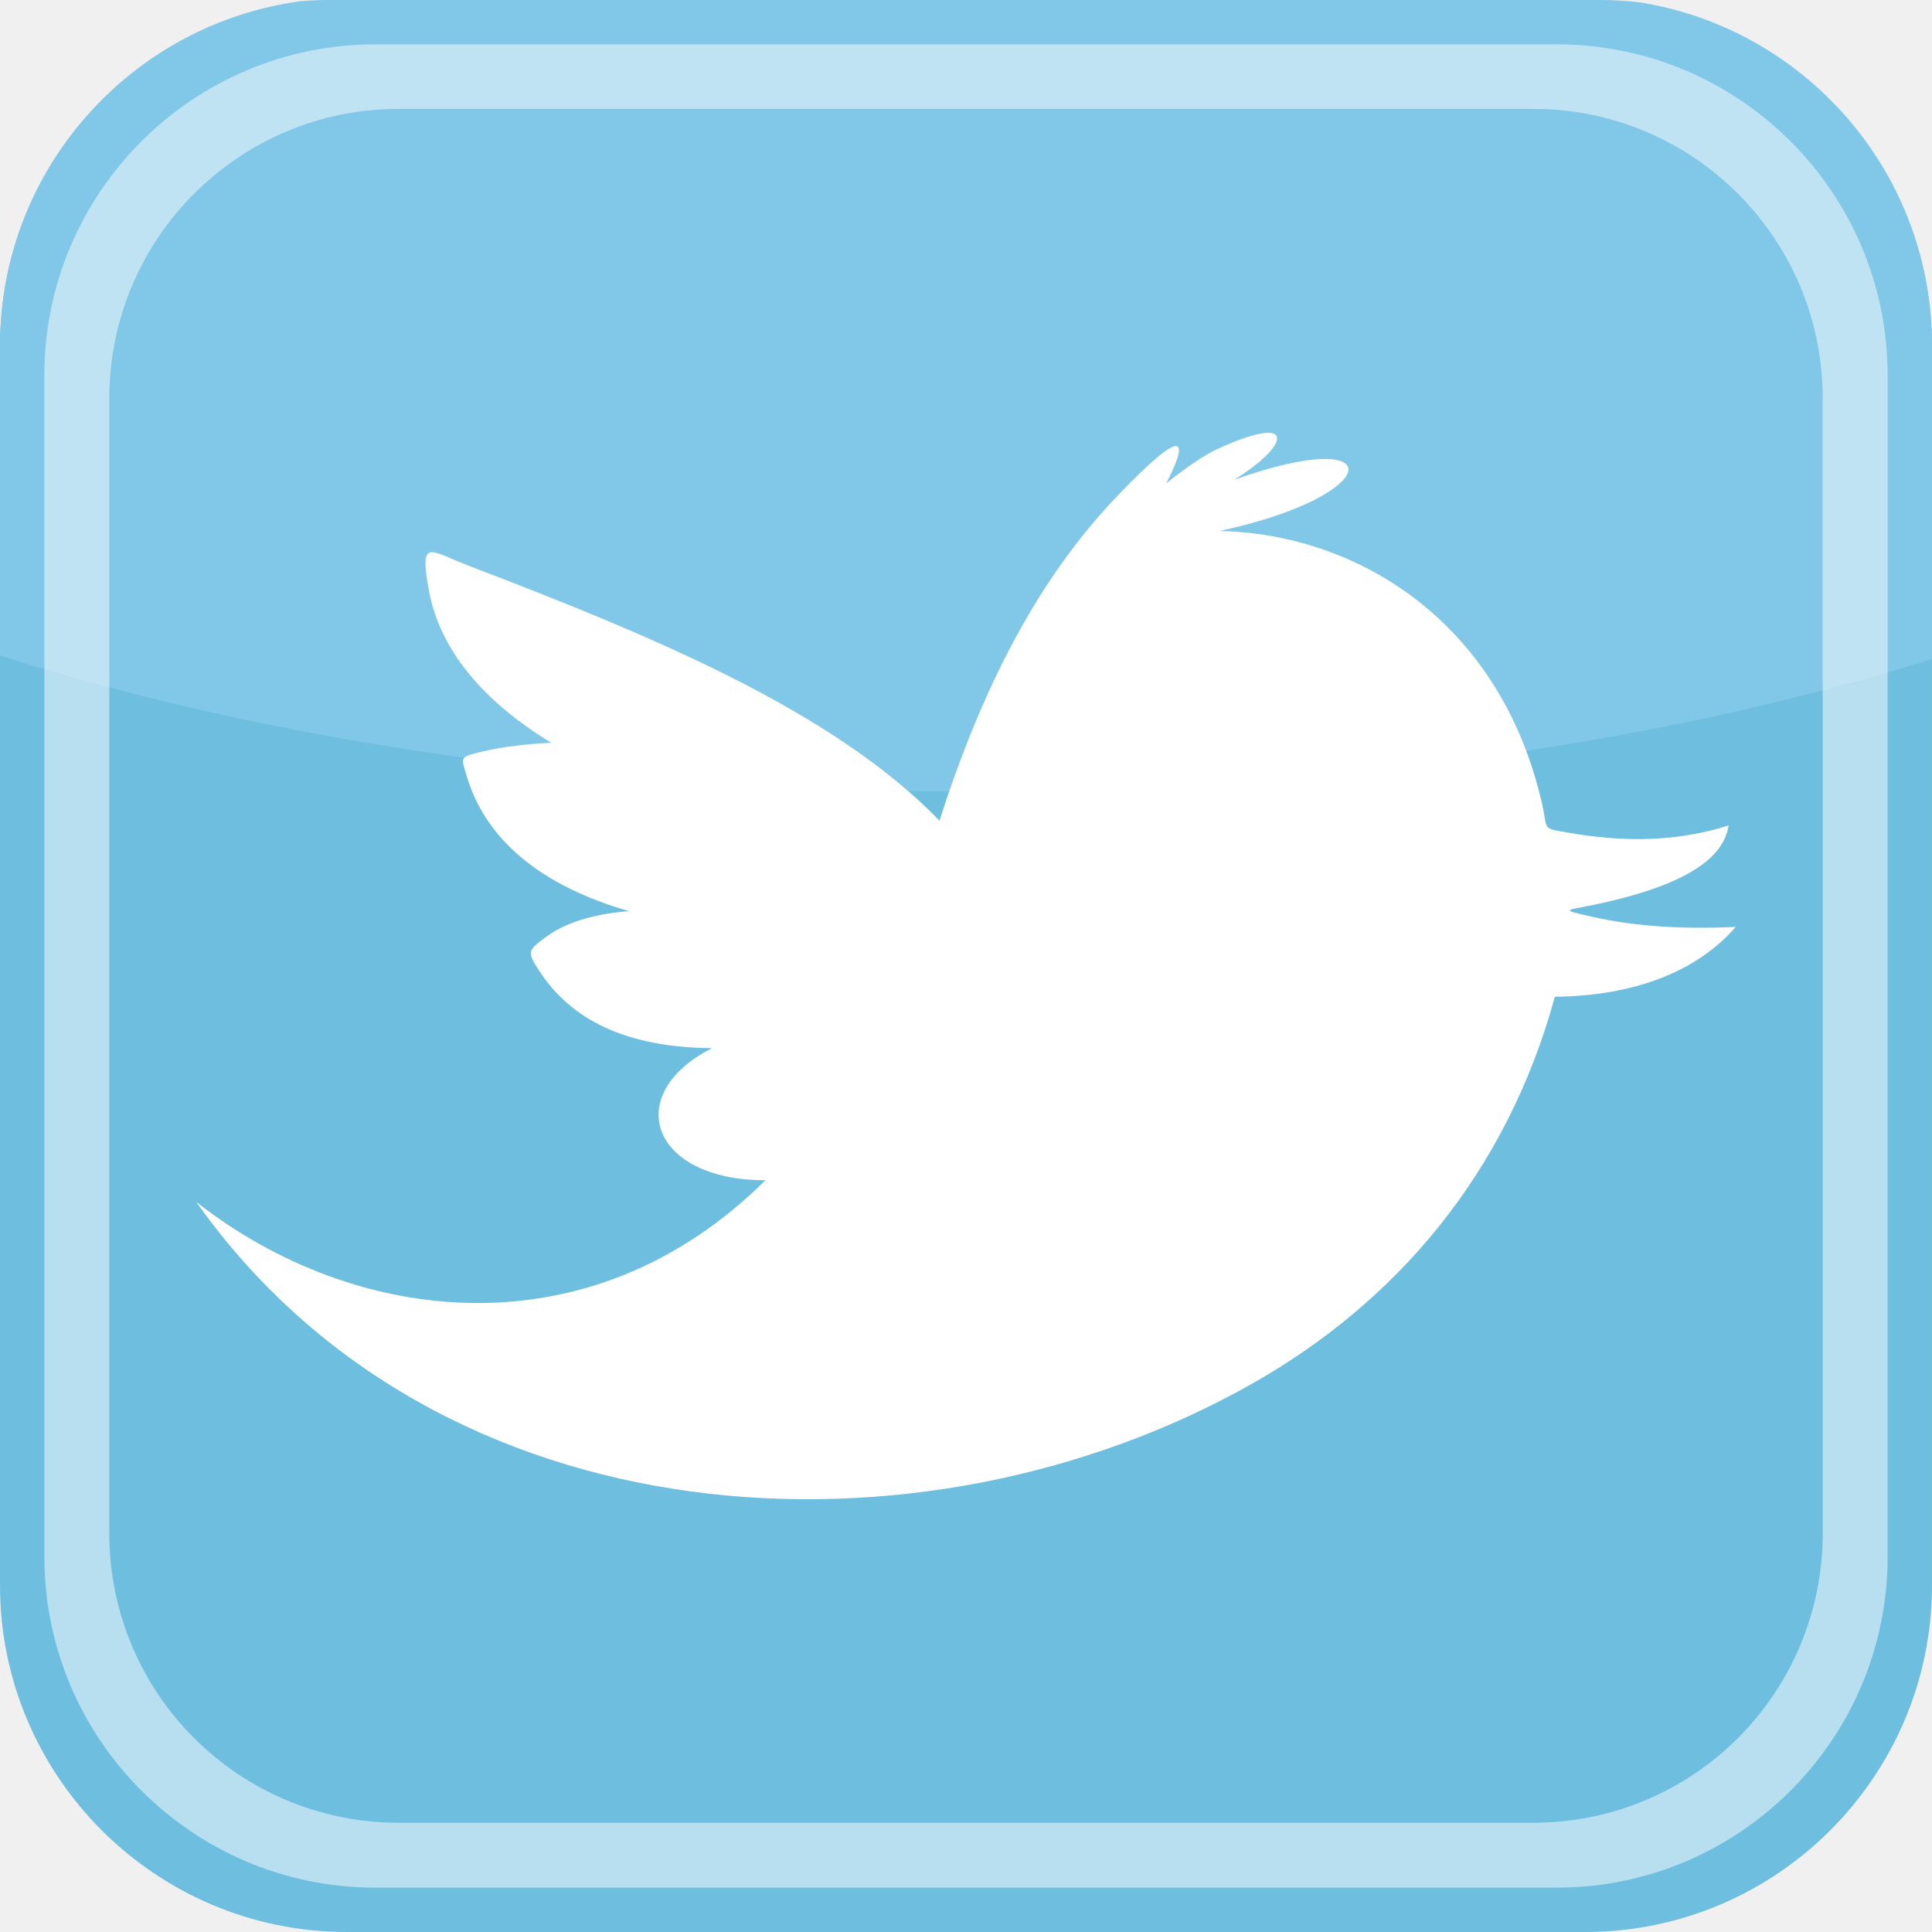
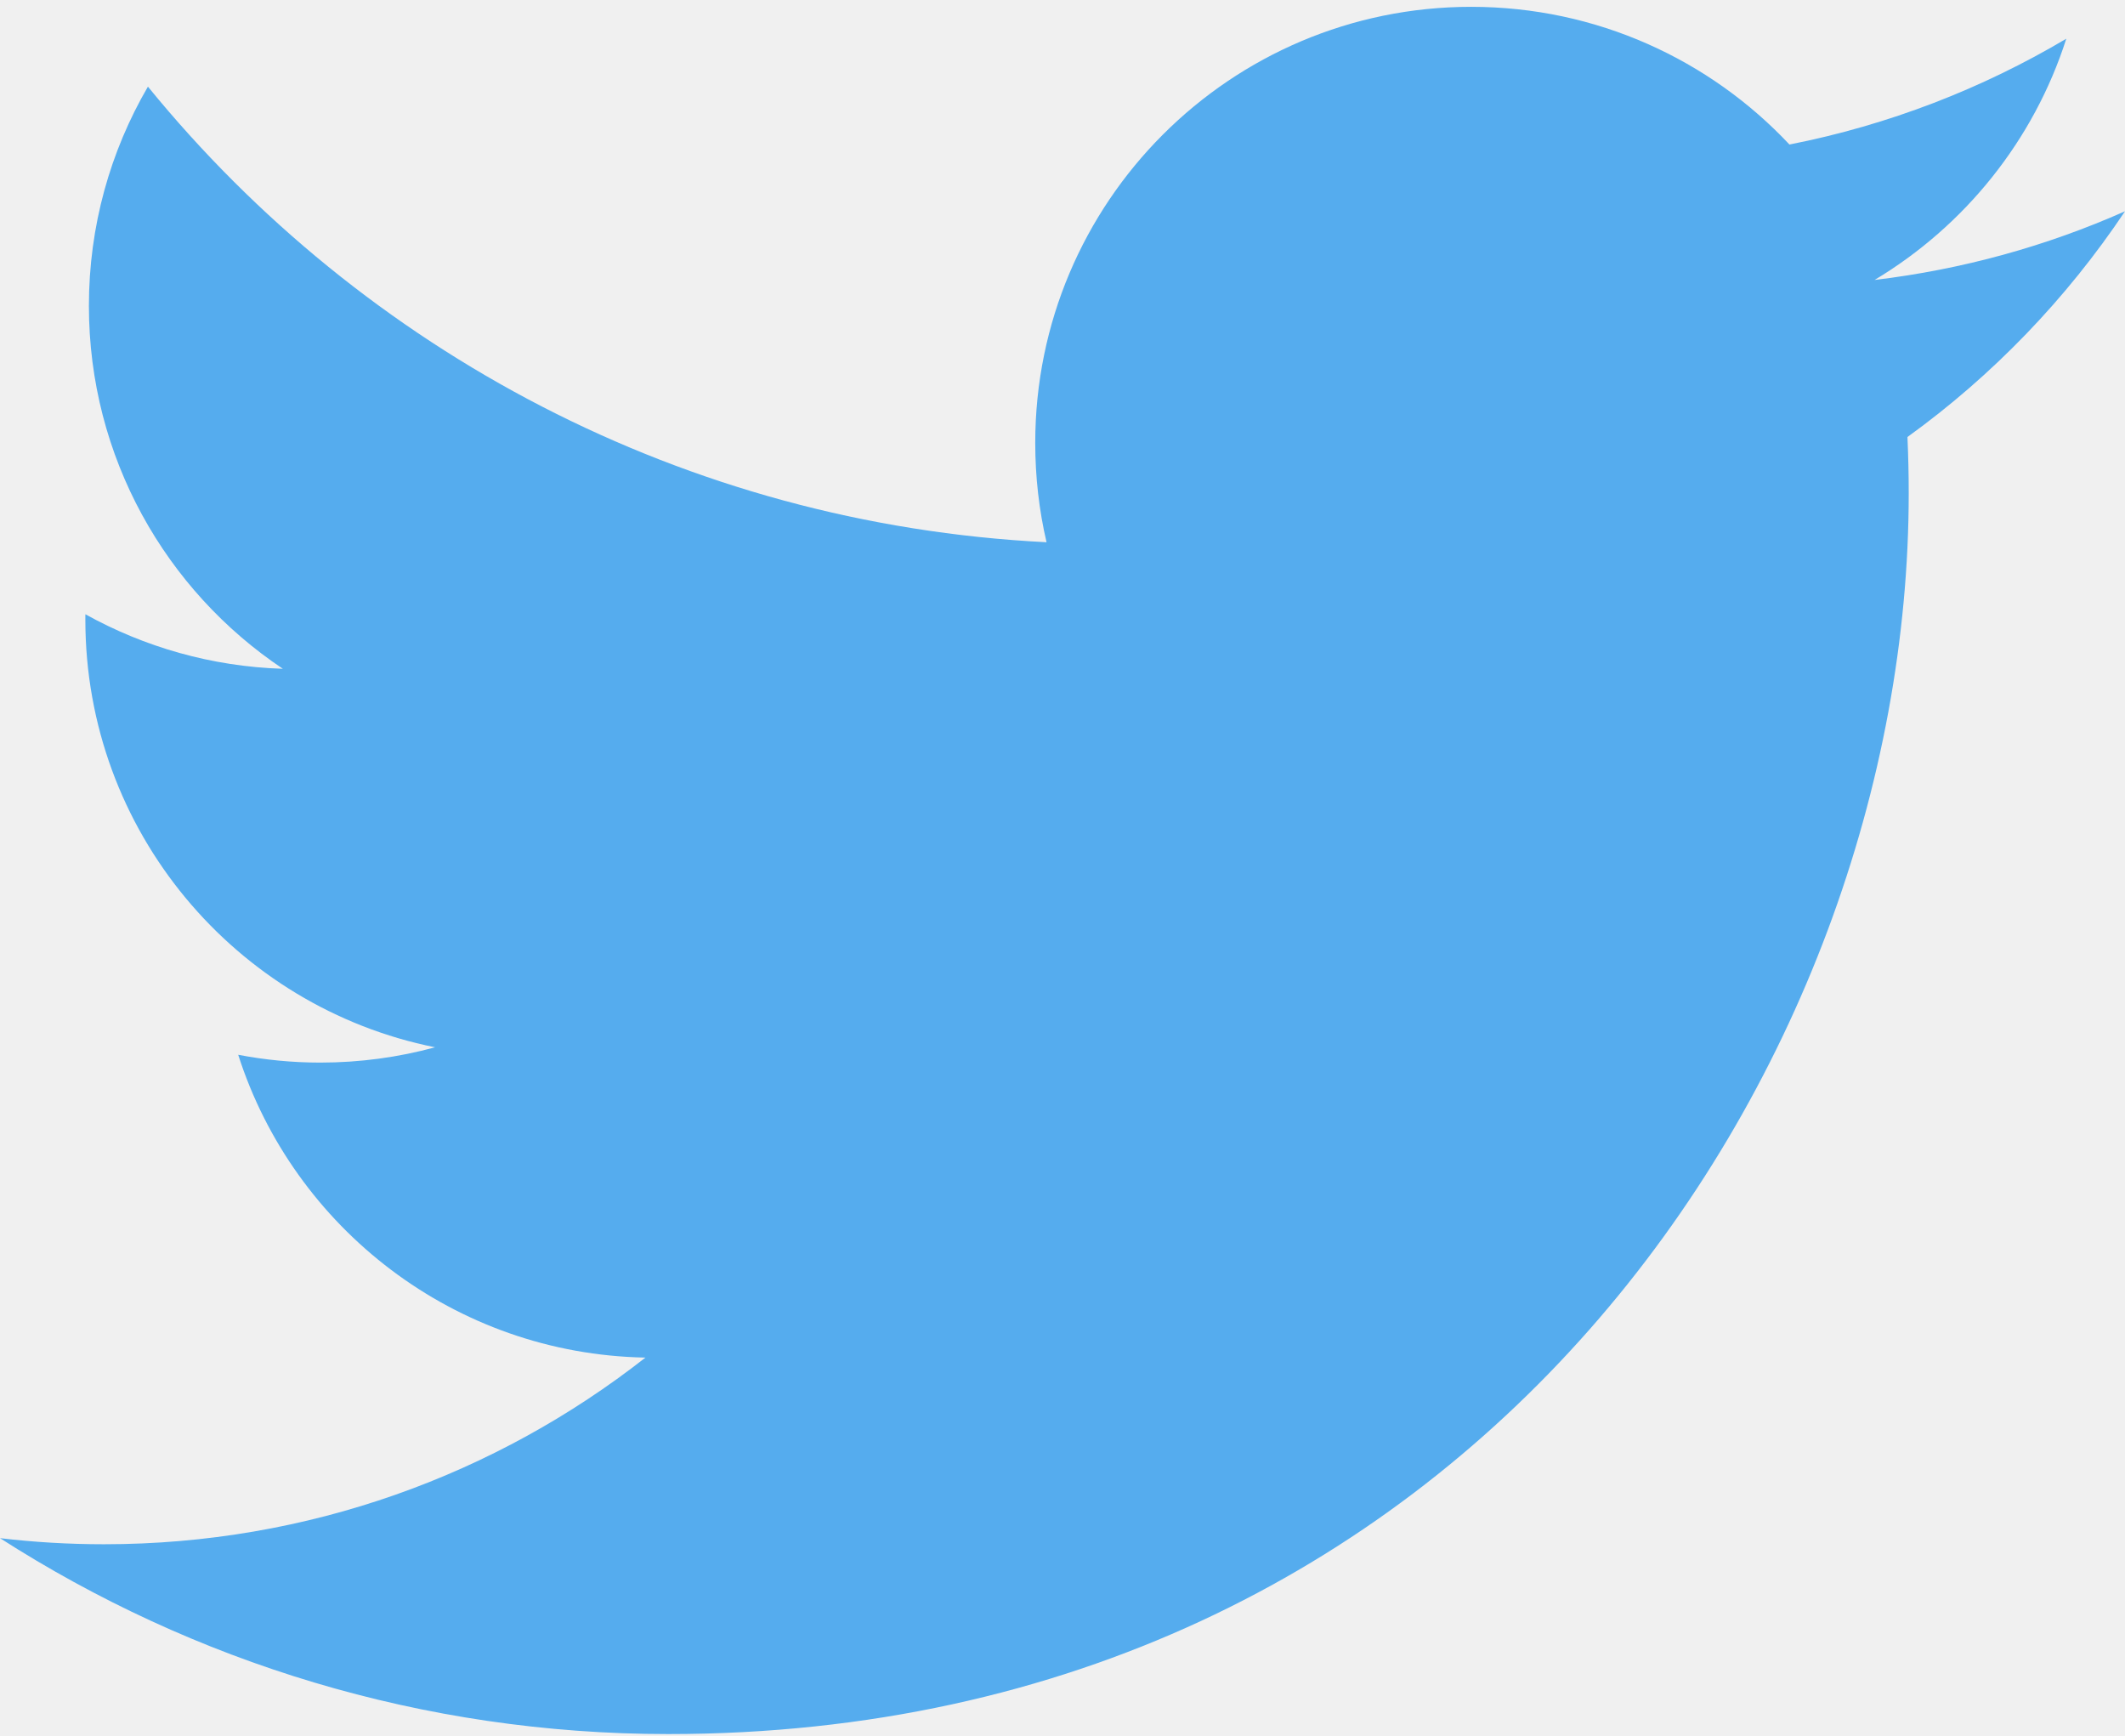
- <svg xmlns="http://www.w3.org/2000/svg" width="2500" height="2500" viewBox="0 0 406.065 406.067">
-   <path d="M0 72.883v260.304c0 40.172 32.708 72.881 72.888 72.881H333.18c40.179 0 72.885-32.709 72.885-72.881V72.883C406.064 32.709 373.358 0 333.18 0H72.887C32.708 0 0 32.709 0 72.883z" fill="#6ebedf" />
-   <path d="M.015 137.778c56.04 17.901 126.999 28.597 204.196 28.597 76.094 0 146.162-10.396 201.839-27.85V71.27c-.587-35.795-27.114-65.416-61.567-70.8-2.618-.3-5.275-.47-7.973-.47H68.783c-1.8 0-3.578.091-5.345.226C27.715 4.885.015 35.508.015 72.474v65.304z" fill="#81c7e8" />
-   <path d="M22.969 83.728c0-33.553 27.208-60.845 60.847-60.845h238.433c33.641 0 60.848 27.292 60.848 60.845v238.521c0 33.643-27.207 60.852-60.848 60.852H83.816c-33.639 0-60.847-27.209-60.847-60.852V83.728zM9.322 78.86v248.345c0 38.336 31.206 69.541 69.54 69.541h248.341c38.335 0 69.539-31.205 69.539-69.541V78.86c0-38.332-31.204-69.538-69.539-69.538H78.862c-38.334 0-69.54 31.206-69.54 69.538z" opacity=".5" fill="#fff" />
-   <path d="M197.464 172.475c10.352-32.311 23.004-53.25 37.561-68.429 10.863-11.329 16.468-14.924 10.093-2.452 2.816-2.257 6.87-5.26 10.013-6.864 17.615-8.311 16.366-1.344 4.229 6.124 33.122-11.85 31.974 3.24-3.059 10.756 28.644.54 59.095 18.767 67.858 57.537 1.212 5.366-.239 4.856 5.256 5.828 11.863 2.1 23.023 1.971 33.904-1.485-1.178 8.021-11.772 13.233-28.301 16.676-6.124 1.275-7.38.94-.039 2.591 9.037 2.033 19.15 2.559 29.84 2.058-8.328 9.585-21.6 14.486-38.019 14.687-10.269 37.498-33.732 64.35-63.43 81.204-69.728 39.577-171.229 33.834-222.127-38.092 33.398 26.208 82.877 31.981 119.625-4.548-24.073.005-30.307-18.023-11.222-27.762-18.074-.185-29.563-5.901-36.306-16.254-2.561-3.93-2.587-4.232 1.588-7.249 4.593-3.319 10.849-4.795 17.312-5.292-18.705-5.354-30.144-15.129-34.104-28.235-1.311-4.335-1.515-4.115 2.897-5.235 4.312-1.094 9.863-1.678 14.84-1.923-14.691-8.912-23.471-19.833-25.706-31.908-2.108-11.396.062-8.472 8.598-5.207 38.149 14.596 76.181 30.269 98.699 53.474z" fill="#fff" />
+ <svg xmlns="http://www.w3.org/2000/svg" width="256px" height="209px" viewBox="0 0 256 209" version="1.1" preserveAspectRatio="xMidYMid">
+   <g>
+     <path d="M256,25.45 C246.581,29.627 236.458,32.45 225.834,33.72 C236.679,27.22 245.006,16.927 248.927,4.663 C238.78,10.681 227.539,15.052 215.576,17.408 C205.995,7.201 192.345,0.822 177.239,0.822 C148.233,0.822 124.716,24.338 124.716,53.342 C124.716,57.459 125.181,61.467 126.077,65.311 C82.426,63.121 43.726,42.211 17.821,10.436 C13.301,18.193 10.71,27.215 10.71,36.84 C10.71,55.062 19.984,71.137 34.076,80.556 C25.466,80.283 17.368,77.921 10.286,73.987 C10.283,74.206 10.283,74.426 10.283,74.647 C10.283,100.094 28.387,121.322 52.414,126.147 C48.006,127.347 43.366,127.989 38.576,127.989 C35.191,127.989 31.901,127.66 28.695,127.047 C35.378,147.913 54.774,163.098 77.757,163.522 C59.782,177.608 37.135,186.005 12.529,186.005 C8.29,186.005 4.109,185.756 0,185.271 C23.243,200.173 50.851,208.868 80.511,208.868 C177.117,208.868 229.944,128.837 229.944,59.433 C229.944,57.155 229.893,54.89 229.792,52.638 C240.053,45.233 248.958,35.983 256,25.45" fill="#55acee" />
+   </g>
</svg>
